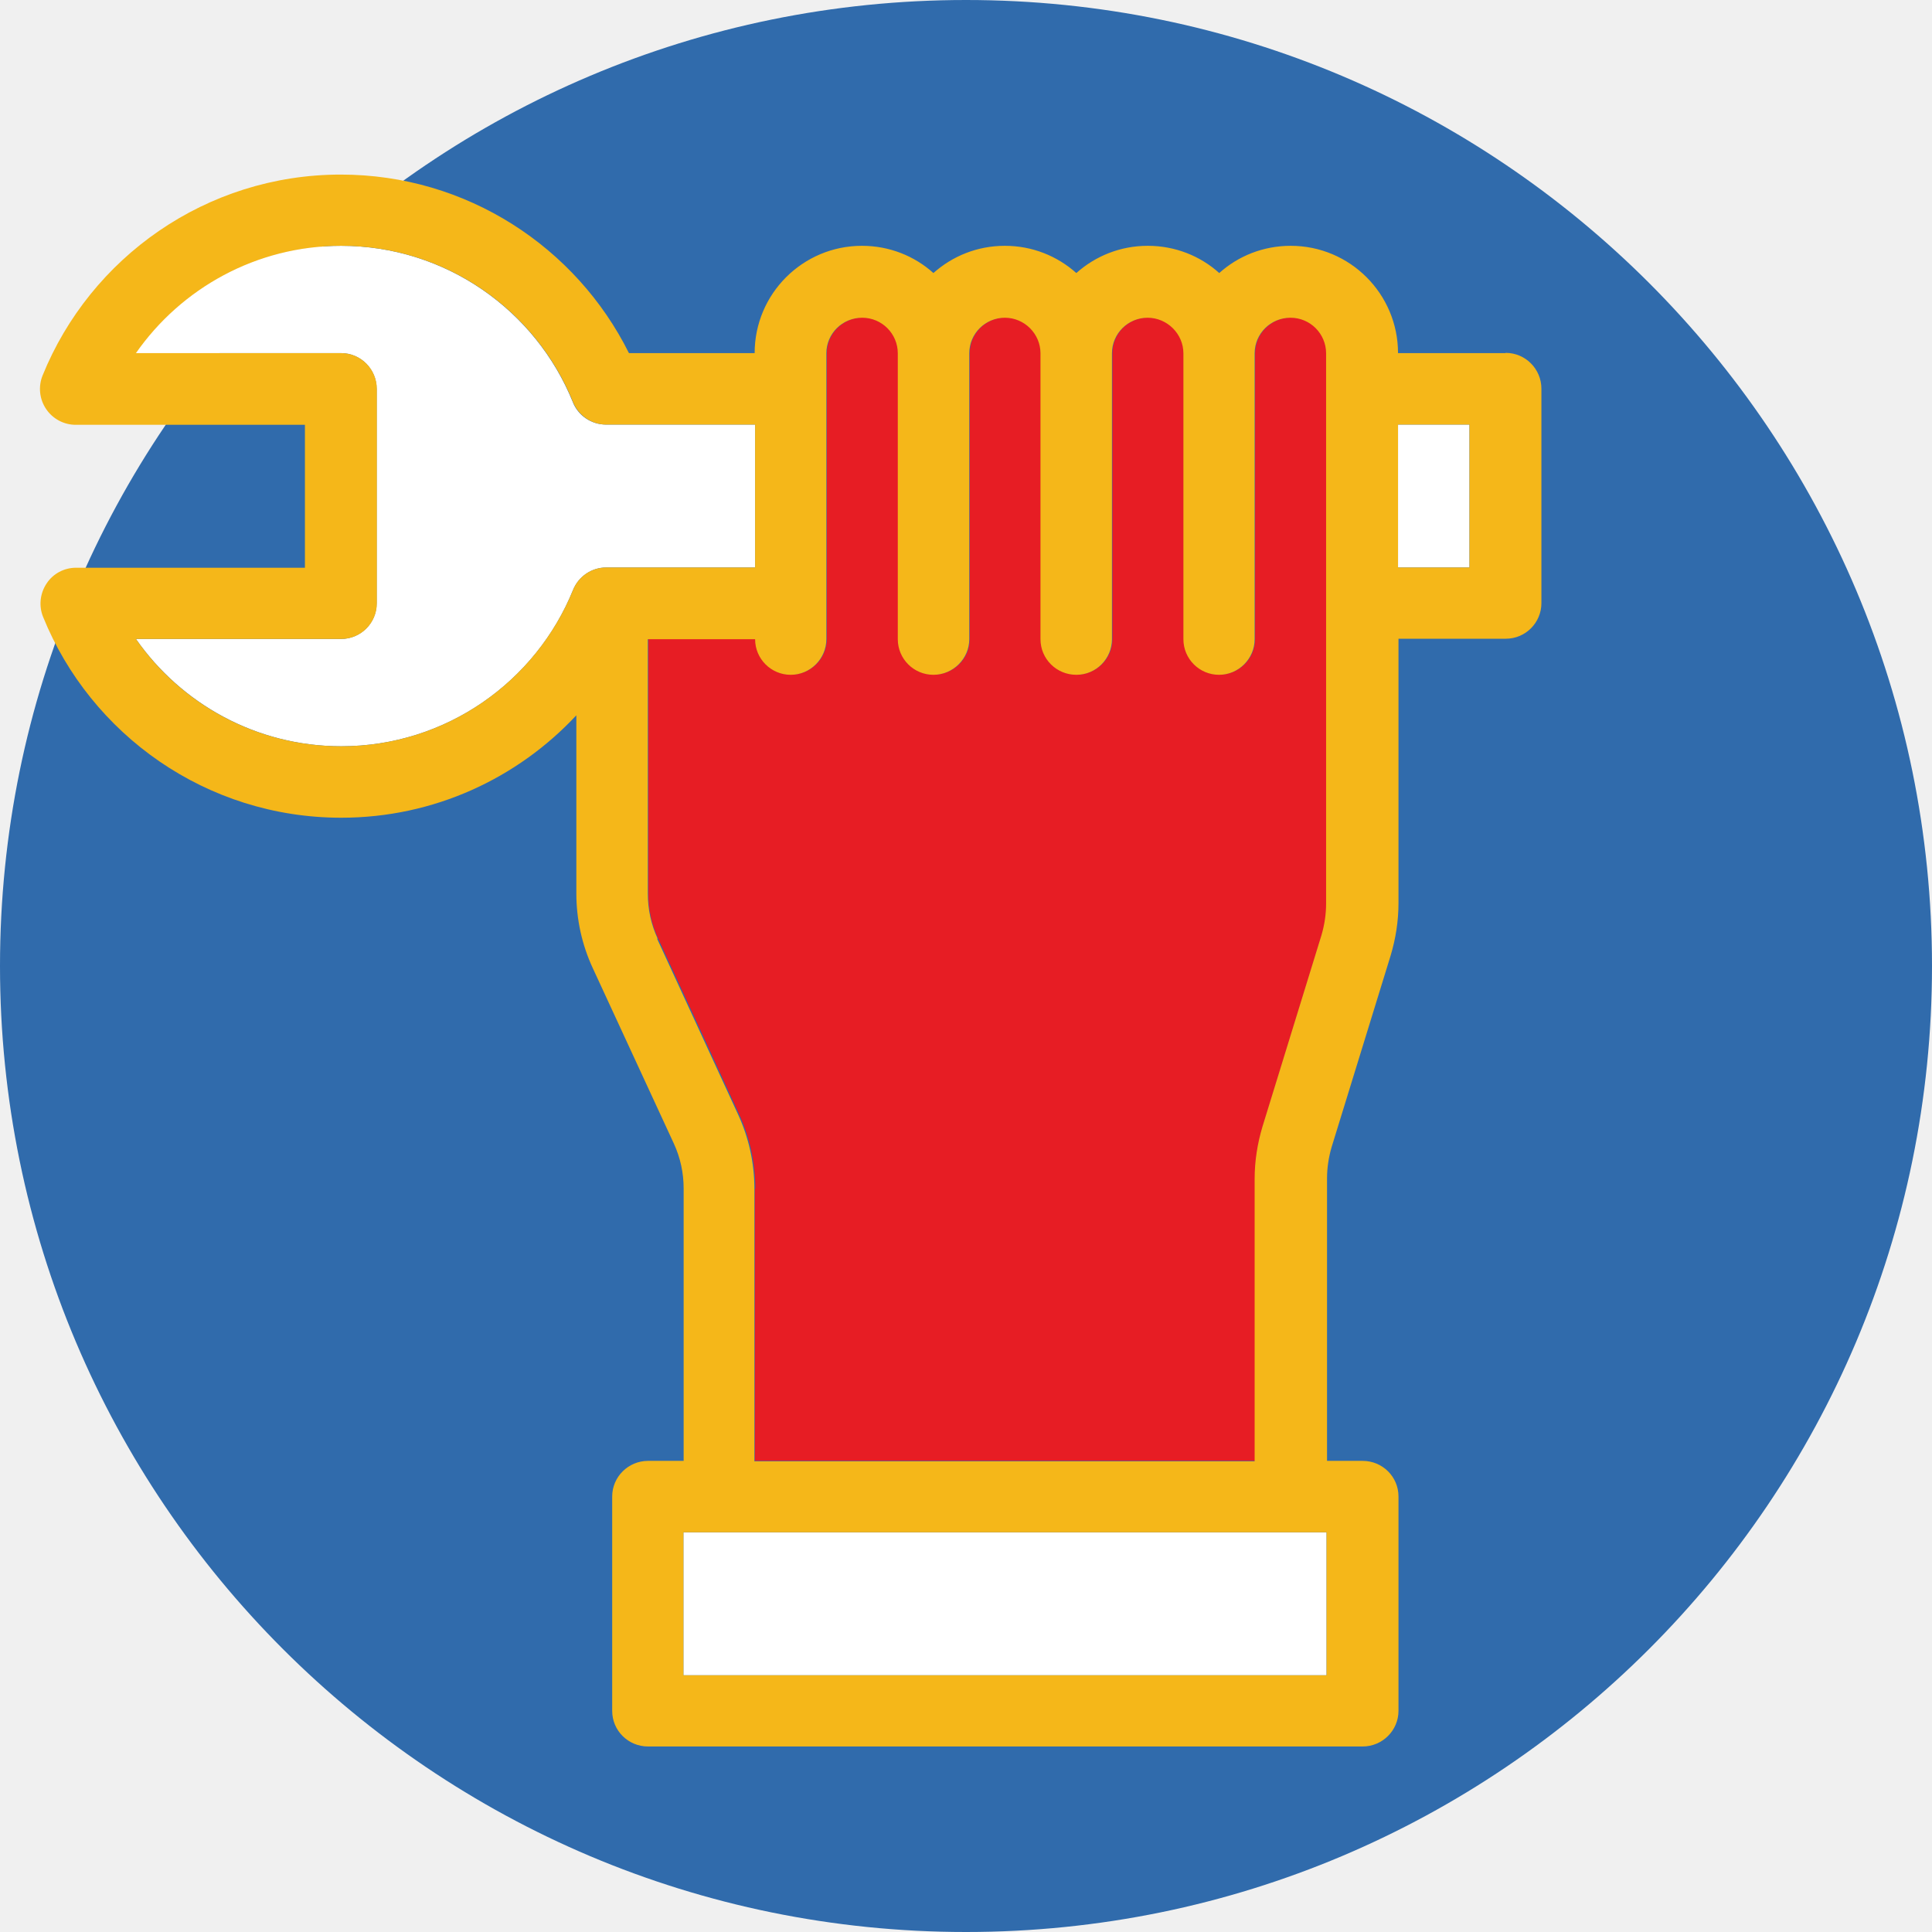
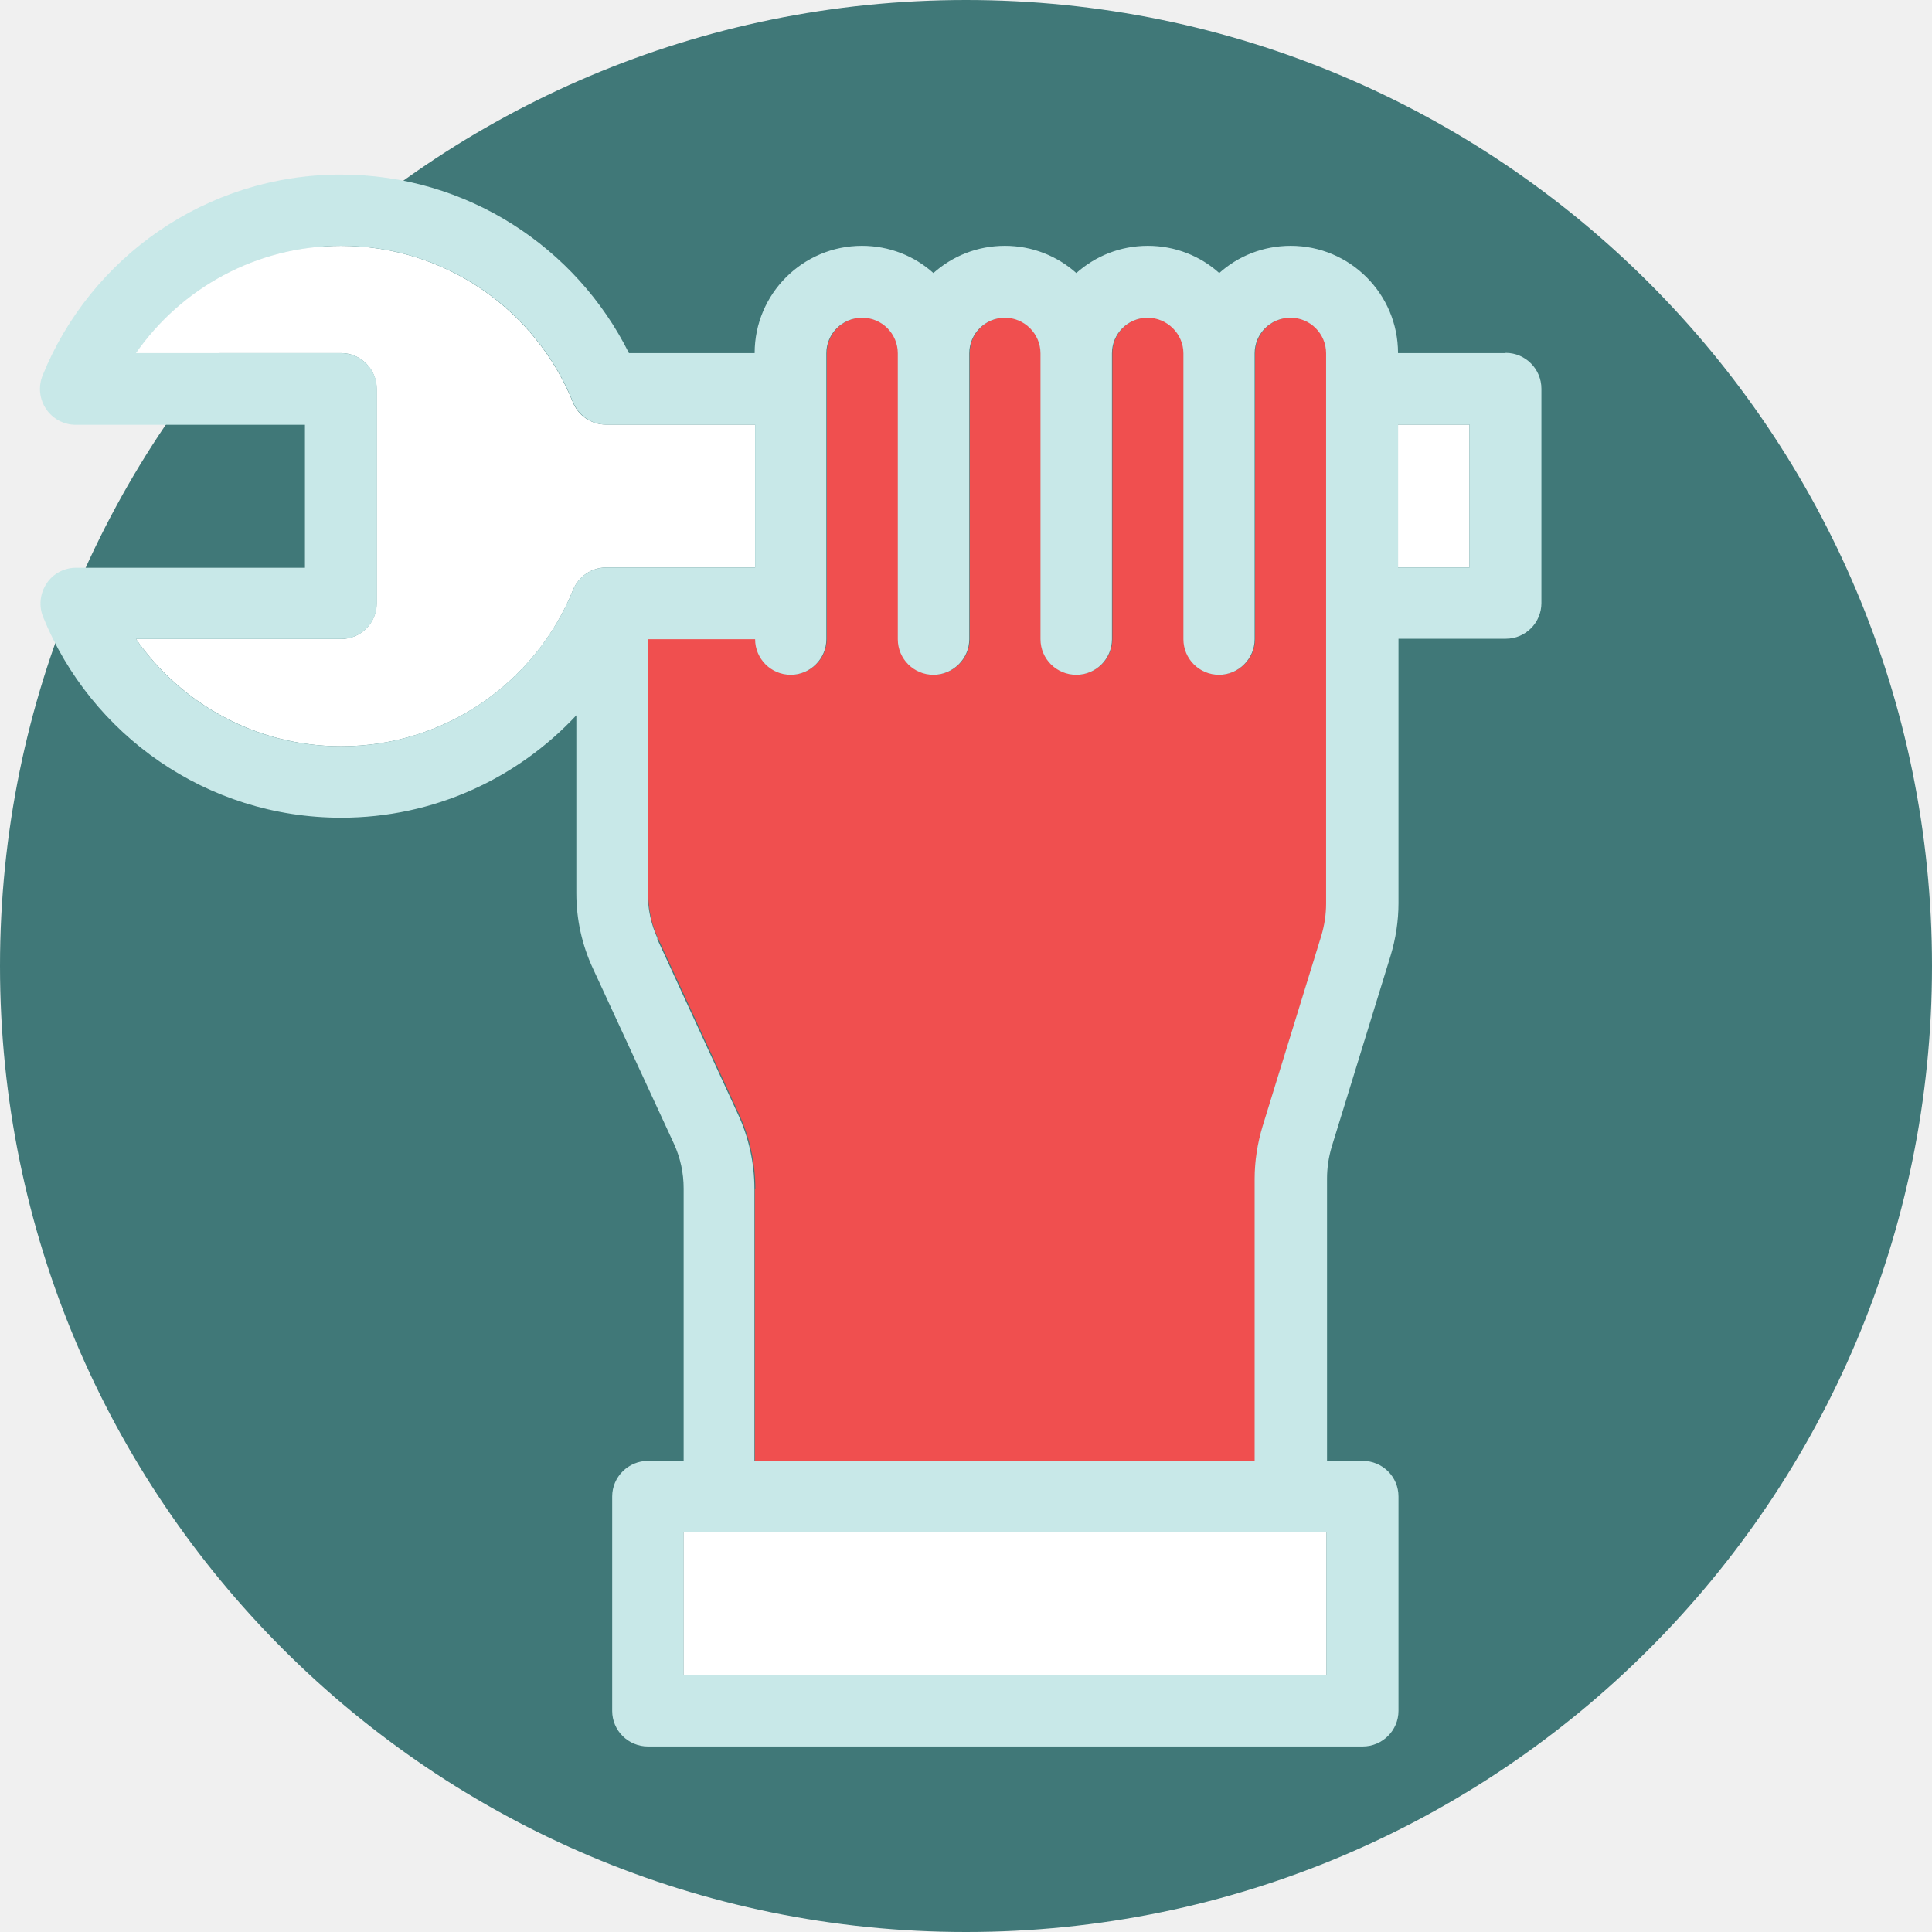
<svg xmlns="http://www.w3.org/2000/svg" id="Layer_2" data-name="Layer 2" viewBox="0 0 83 83">
  <defs>
    <style>
      .cls-1 {
-         fill: #f5b719;
+         fill: #C8E8E8;
      }

      .cls-2 {
-         fill: #e71d24;
+         fill: #F04F4F;
      }

      .cls-3 {
-         fill: #306bac;
+         fill: #407878;
      }

      .cls-4 {
        fill: #fff;
      }
    </style>
  </defs>
  <g id="Roundel">
    <circle class="cls-3" cx="41.5" cy="41.5" r="41.5" />
    <g>
      <g>
        <path class="cls-2" d="M32.43,51.06v11.7h21.49v-12.13c0-.77.12-1.53.34-2.26l2.53-8.21c.14-.44.2-.9.2-1.36V15.17c0-.85-.69-1.53-1.53-1.53s-1.54.69-1.54,1.53v12.28c0,.85-.69,1.53-1.53,1.53s-1.53-.69-1.53-1.53v-12.28c0-.85-.69-1.53-1.54-1.53s-1.53.69-1.53,1.53v12.28c0,.85-.69,1.53-1.53,1.53s-1.54-.69-1.54-1.53v-12.28c0-.85-.69-1.53-1.53-1.53s-1.53.69-1.53,1.53v12.28c0,.85-.69,1.53-1.54,1.53s-1.53-.69-1.53-1.53v-12.28c0-.85-.69-1.53-1.53-1.53s-1.54.69-1.54,1.53v12.28c0,.85-.69,1.53-1.53,1.53s-1.53-.69-1.53-1.53h-4.61v10.93c0,.67.14,1.32.42,1.93.89,1.92,2.59,5.61,3.47,7.53.47,1.01.71,2.11.71,3.22Z" />
        <rect class="cls-4" x="60.06" y="18.24" width="3.07" height="6.14" />
        <path class="cls-4" d="M32.43,18.24h-6.4c-.62,0-1.19-.38-1.42-.96-1.59-3.94-5.46-6.72-9.96-6.72-3.65,0-6.88,1.82-8.82,4.61h8.82c.85,0,1.53.69,1.53,1.54v9.21c0,.85-.69,1.53-1.53,1.53H5.84c1.94,2.78,5.17,4.61,8.82,4.61,4.5,0,8.37-2.78,9.96-6.72.24-.58.8-.96,1.42-.96h6.4v-6.14Z" />
        <rect class="cls-4" x="29.36" y="65.83" width="27.63" height="6.14" />
      </g>
      <path class="cls-1" d="M64.67,15.17h-4.61c0-2.54-2.06-4.61-4.61-4.61-1.18,0-2.26.44-3.07,1.17-.81-.73-1.89-1.17-3.07-1.17s-2.25.44-3.07,1.17c-.82-.73-1.89-1.17-3.07-1.17s-2.25.44-3.07,1.17c-.81-.73-1.89-1.17-3.07-1.17-2.54,0-4.61,2.06-4.61,4.61h-5.4c-2.26-4.54-6.96-7.67-12.38-7.67-5.79,0-10.76,3.57-12.81,8.63-.19.47-.14,1.01.15,1.44.28.42.76.68,1.27.68h9.85v6.14H3.27c-.51,0-.99.25-1.27.68-.28.42-.34.96-.15,1.43,2.05,5.06,7.02,8.63,12.81,8.63,3.99,0,7.58-1.7,10.1-4.4v7.65c0,1.11.24,2.21.71,3.22.89,1.92,2.59,5.61,3.48,7.53.28.61.42,1.26.42,1.93v11.7s-1.53,0-1.53,0c-.85,0-1.54.69-1.54,1.53v9.21c0,.85.69,1.53,1.54,1.53h30.7c.85,0,1.54-.69,1.54-1.53v-9.21c0-.85-.69-1.53-1.54-1.53h-1.53v-12.13c0-.46.07-.92.2-1.36l2.53-8.21c.22-.73.34-1.49.34-2.26v-11.36h4.61c.85,0,1.53-.69,1.53-1.53v-9.21c0-.85-.69-1.54-1.53-1.54ZM24.62,25.34c-1.6,3.94-5.46,6.72-9.96,6.72-3.65,0-6.88-1.82-8.82-4.61h8.82c.85,0,1.53-.69,1.53-1.53v-9.21c0-.85-.69-1.54-1.53-1.54H5.84c1.94-2.78,5.17-4.61,8.82-4.61,4.5,0,8.37,2.78,9.96,6.72.24.58.8.96,1.42.96h6.4v6.14h-6.4c-.62,0-1.19.38-1.42.96ZM28.25,40.32c-.28-.61-.42-1.26-.42-1.93v-10.93h4.61c0,.85.69,1.53,1.53,1.53s1.53-.69,1.53-1.53v-12.28c0-.85.69-1.53,1.54-1.53s1.53.69,1.53,1.53v12.28c0,.85.69,1.53,1.53,1.53s1.54-.69,1.54-1.53v-12.28c0-.85.69-1.53,1.53-1.53s1.53.69,1.53,1.53v12.28c0,.85.69,1.53,1.54,1.53s1.53-.69,1.53-1.53v-12.28c0-.85.69-1.53,1.53-1.53s1.54.69,1.54,1.53v12.28c0,.85.69,1.53,1.53,1.53s1.53-.69,1.53-1.53v-12.28c0-.85.69-1.53,1.54-1.53s1.53.69,1.53,1.53v23.64c0,.46-.07.92-.2,1.36l-2.53,8.21c-.22.73-.34,1.49-.34,2.26v12.13h-21.49v-11.7c0-1.11-.24-2.21-.71-3.22-.88-1.92-2.59-5.61-3.47-7.53ZM56.99,71.97h-27.63v-6.14h27.63v6.14ZM63.13,24.38h-3.07v-6.14h3.07v6.14Z" />
    </g>
  </g>
</svg>
